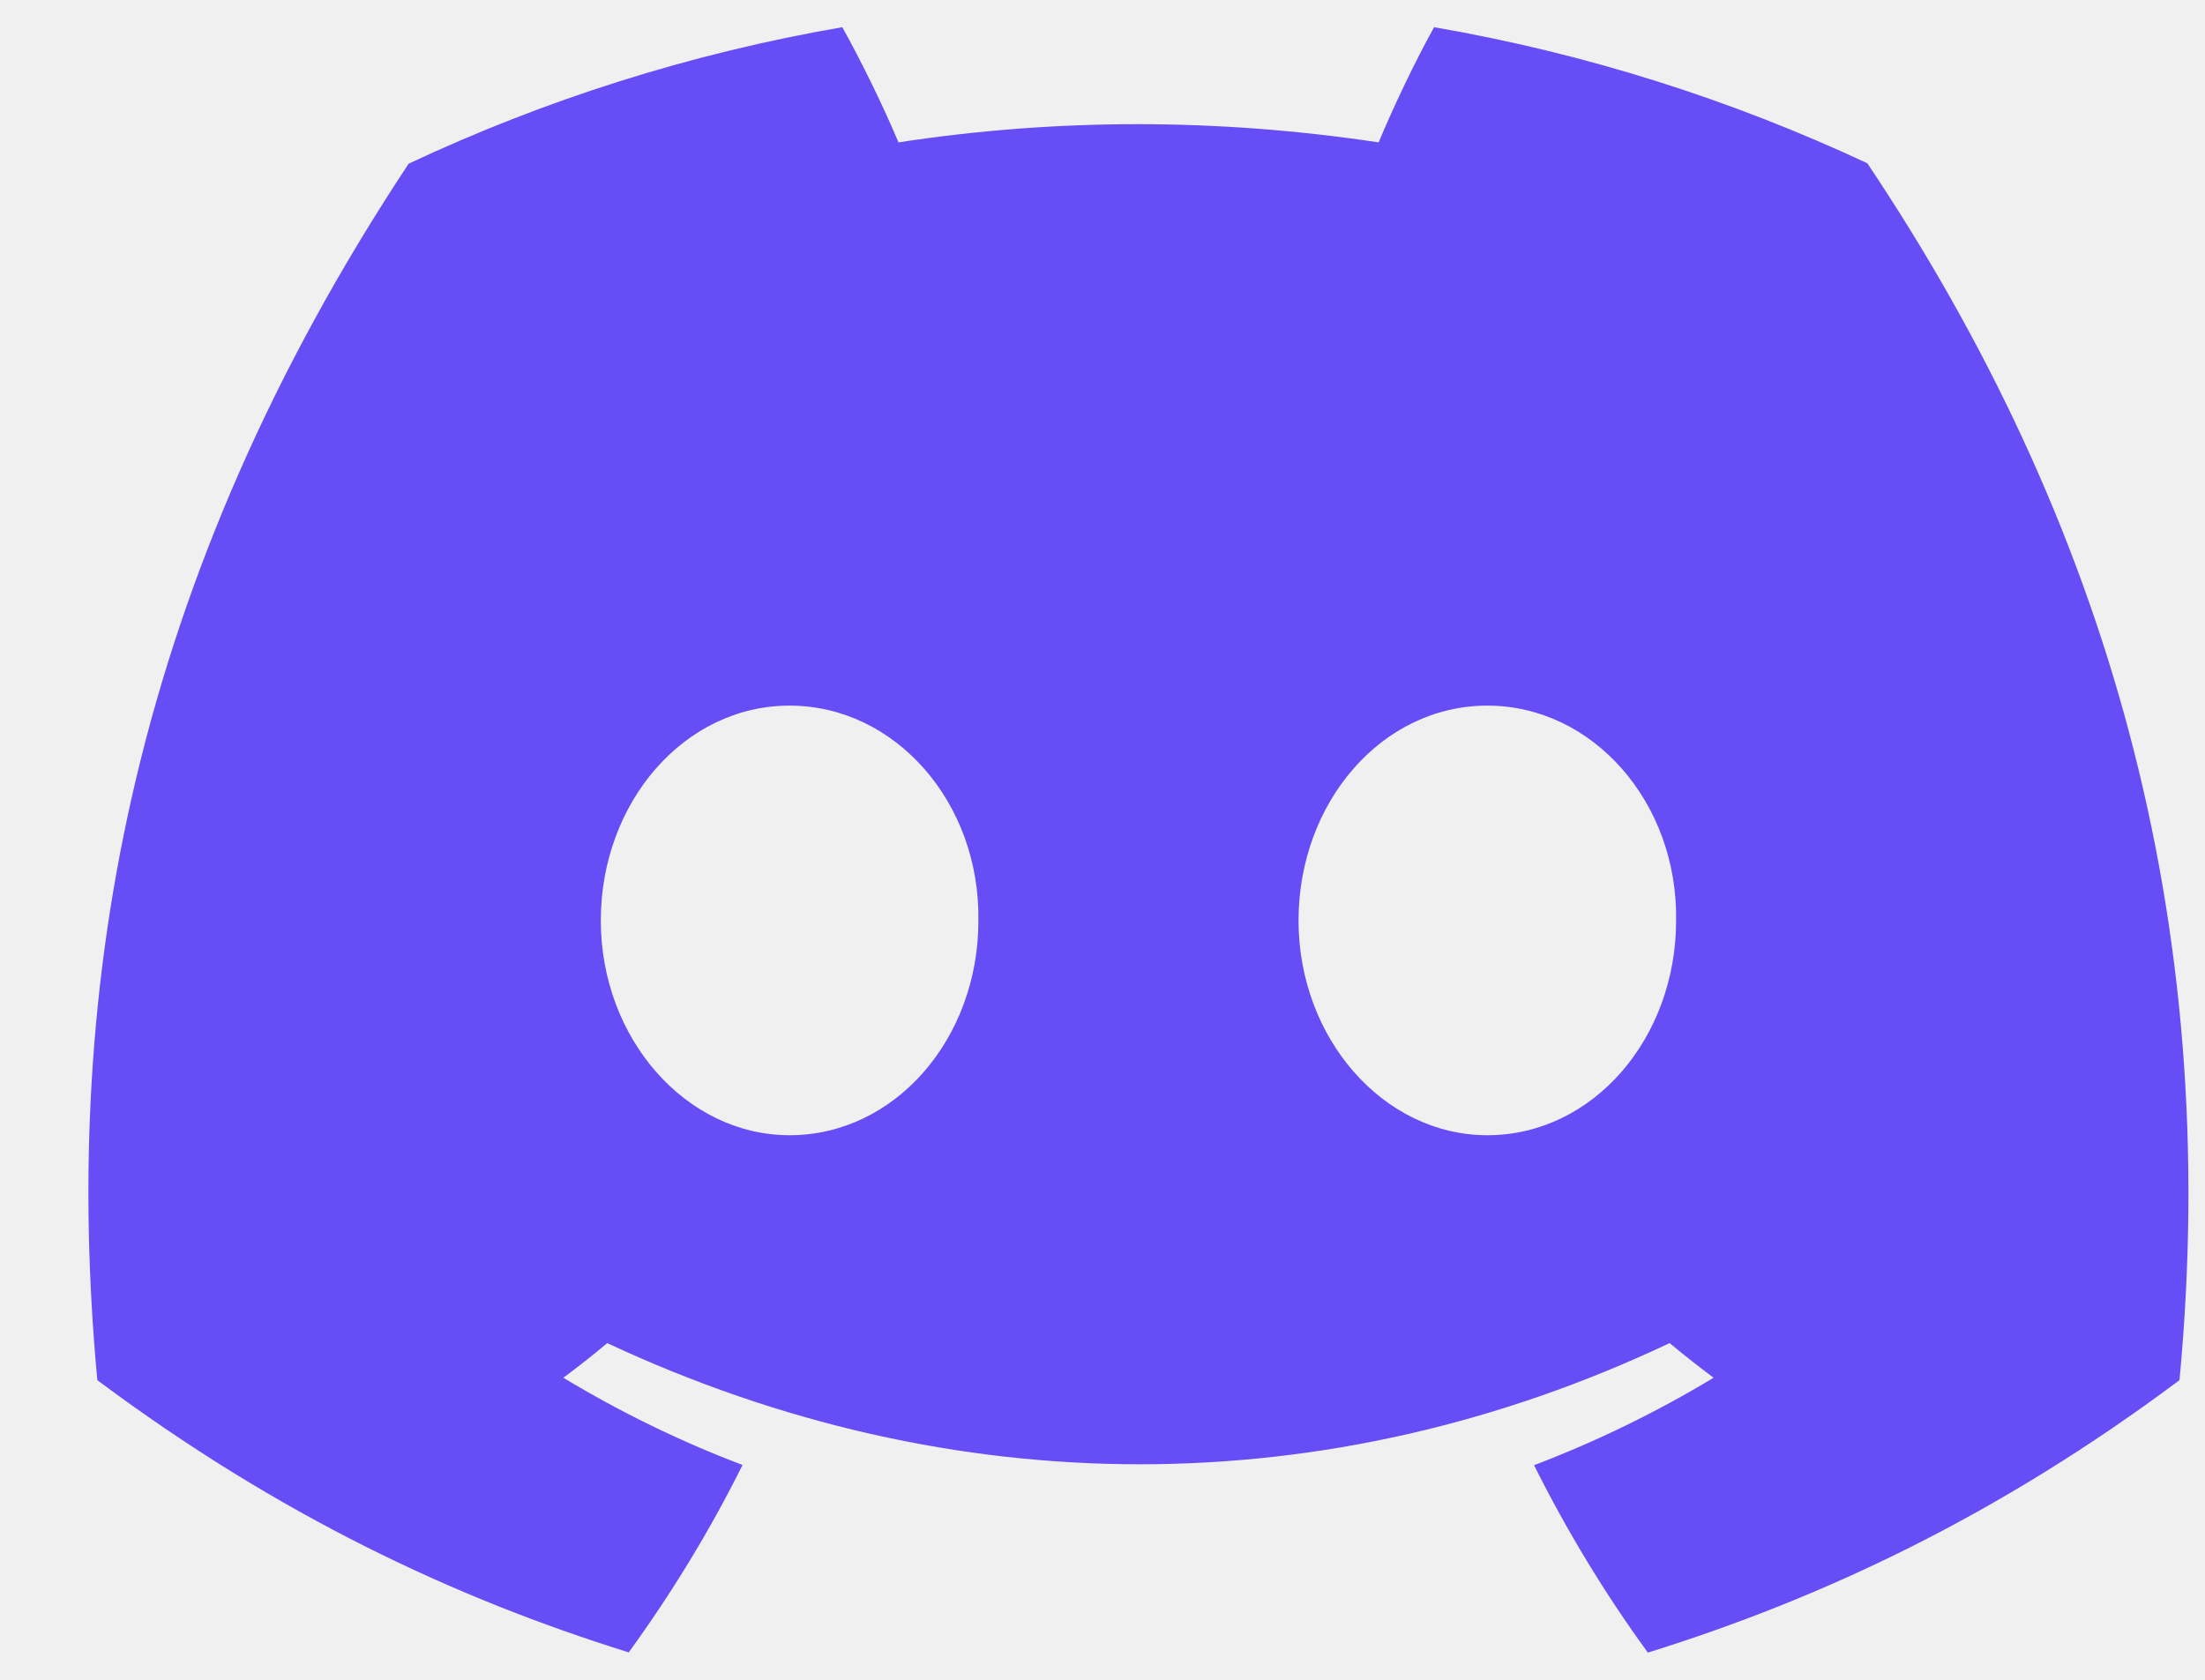
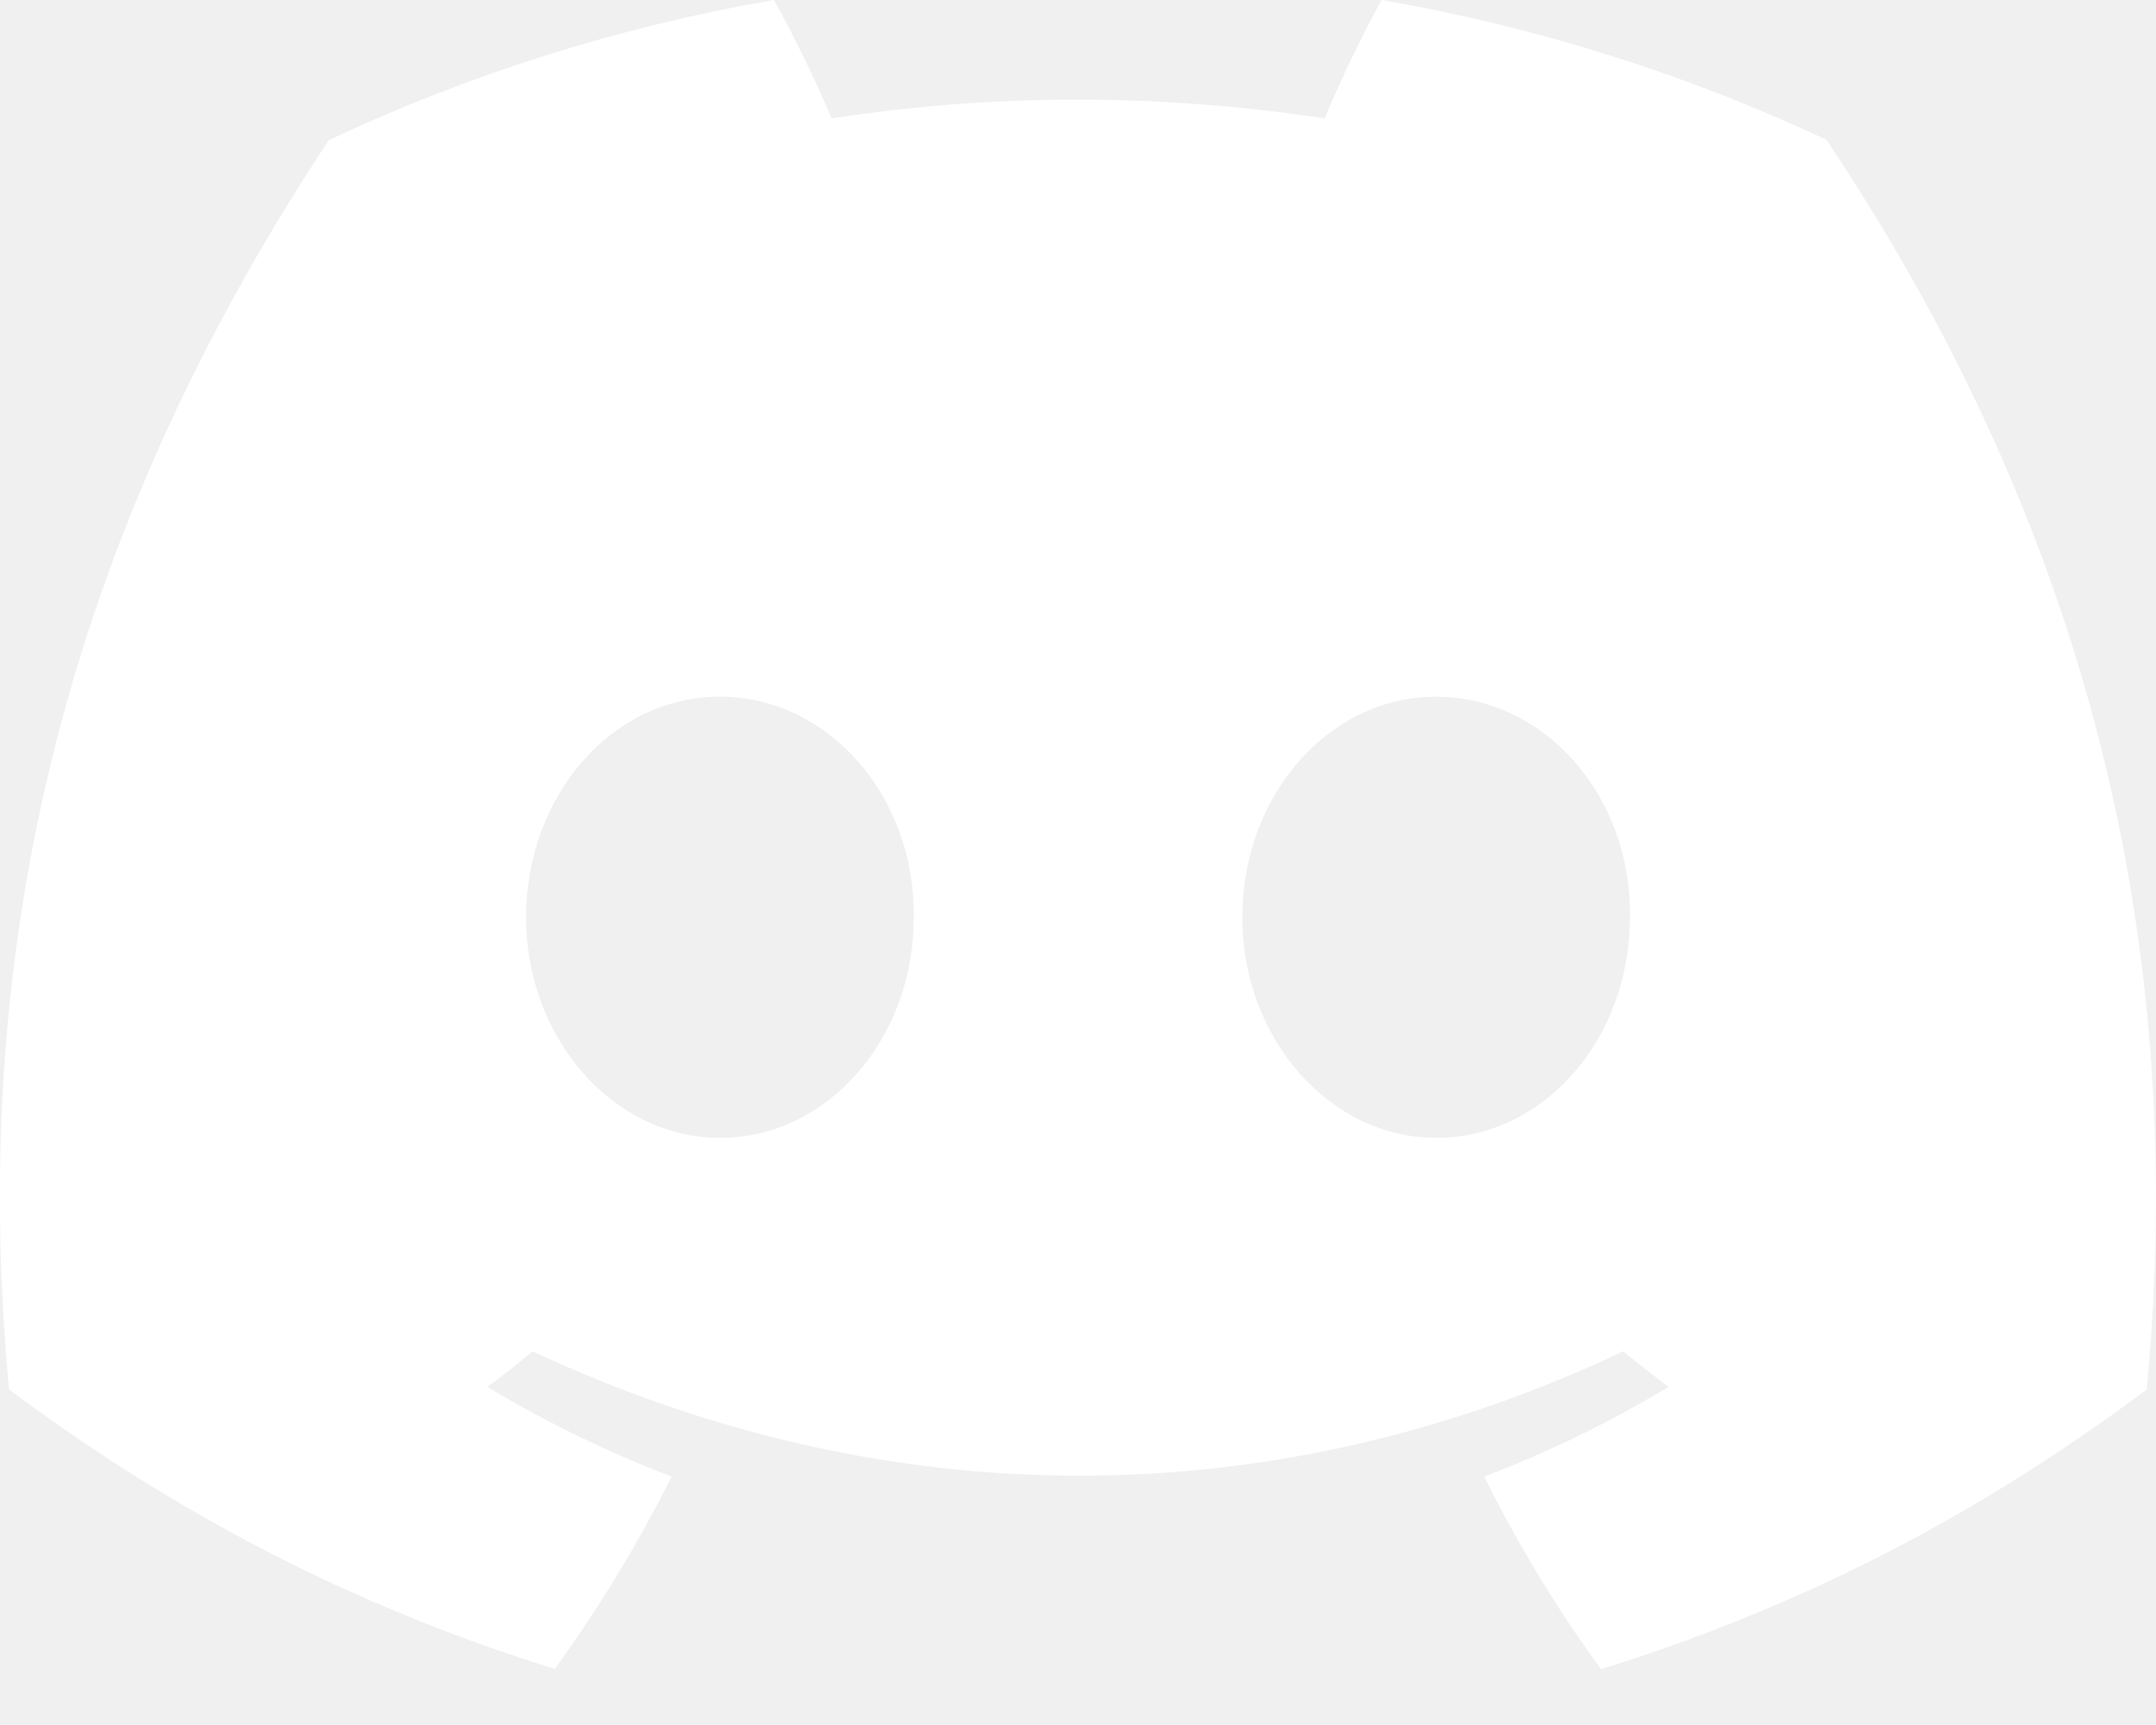
- <svg xmlns="http://www.w3.org/2000/svg" width="21" height="16" viewBox="0 0 21 16" fill="none">
-   <path d="M17.784 1.555C16.49 0.95 15.105 0.509 13.658 0.259C13.48 0.58 13.273 1.012 13.13 1.356C11.591 1.125 10.067 1.125 8.557 1.356C8.413 1.012 8.201 0.58 8.022 0.259C6.573 0.509 5.187 0.951 3.892 1.559C1.281 5.505 0.573 9.353 0.927 13.146C2.659 14.439 4.338 15.225 5.988 15.739C6.395 15.178 6.759 14.582 7.072 13.954C6.475 13.728 5.904 13.448 5.365 13.123C5.508 13.017 5.648 12.907 5.783 12.793C9.074 14.332 12.65 14.332 15.901 12.793C16.038 12.907 16.178 13.017 16.32 13.123C15.778 13.45 15.206 13.729 14.61 13.956C14.923 14.582 15.285 15.18 15.694 15.741C17.345 15.227 19.025 14.441 20.757 13.146C21.173 8.748 20.048 4.936 17.784 1.555ZM7.52 10.813C6.532 10.813 5.722 9.891 5.722 8.768C5.722 7.645 6.515 6.721 7.52 6.721C8.525 6.721 9.335 7.643 9.318 8.768C9.32 9.891 8.525 10.813 7.52 10.813ZM14.165 10.813C13.177 10.813 12.367 9.891 12.367 8.768C12.367 7.645 13.159 6.721 14.165 6.721C15.17 6.721 15.98 7.643 15.963 8.768C15.963 9.891 15.17 10.813 14.165 10.813Z" fill="#674DF6" />
+ <svg xmlns="http://www.w3.org/2000/svg" width="10" height="8" viewBox="0 0 10 8" fill="none">
+   <path d="M8.471 0.648C7.824 0.345 7.131 0.125 6.408 0C6.319 0.161 6.215 0.377 6.144 0.549C5.374 0.433 4.612 0.433 3.857 0.549C3.786 0.377 3.679 0.161 3.59 0C2.865 0.125 2.172 0.346 1.525 0.65C0.219 2.623 -0.135 4.547 0.042 6.444C0.908 7.09 1.748 7.483 2.573 7.74C2.776 7.46 2.958 7.162 3.115 6.848C2.817 6.734 2.531 6.595 2.261 6.432C2.333 6.379 2.403 6.324 2.47 6.267C4.116 7.036 5.904 7.036 7.529 6.267C7.598 6.324 7.668 6.379 7.739 6.432C7.468 6.595 7.182 6.735 6.884 6.848C7.04 7.162 7.221 7.461 7.426 7.741C8.252 7.484 9.092 7.091 9.957 6.444C10.165 4.245 9.603 2.339 8.471 0.648ZM3.339 5.277C2.845 5.277 2.44 4.816 2.44 4.254C2.44 3.693 2.836 3.231 3.339 3.231C3.841 3.231 4.246 3.692 4.238 4.254C4.239 4.816 3.841 5.277 3.339 5.277ZM6.661 5.277C6.167 5.277 5.762 4.816 5.762 4.254C5.762 3.693 6.159 3.231 6.661 3.231C7.164 3.231 7.569 3.692 7.56 4.254C7.56 4.816 7.164 5.277 6.661 5.277Z" fill="white" />
</svg>
